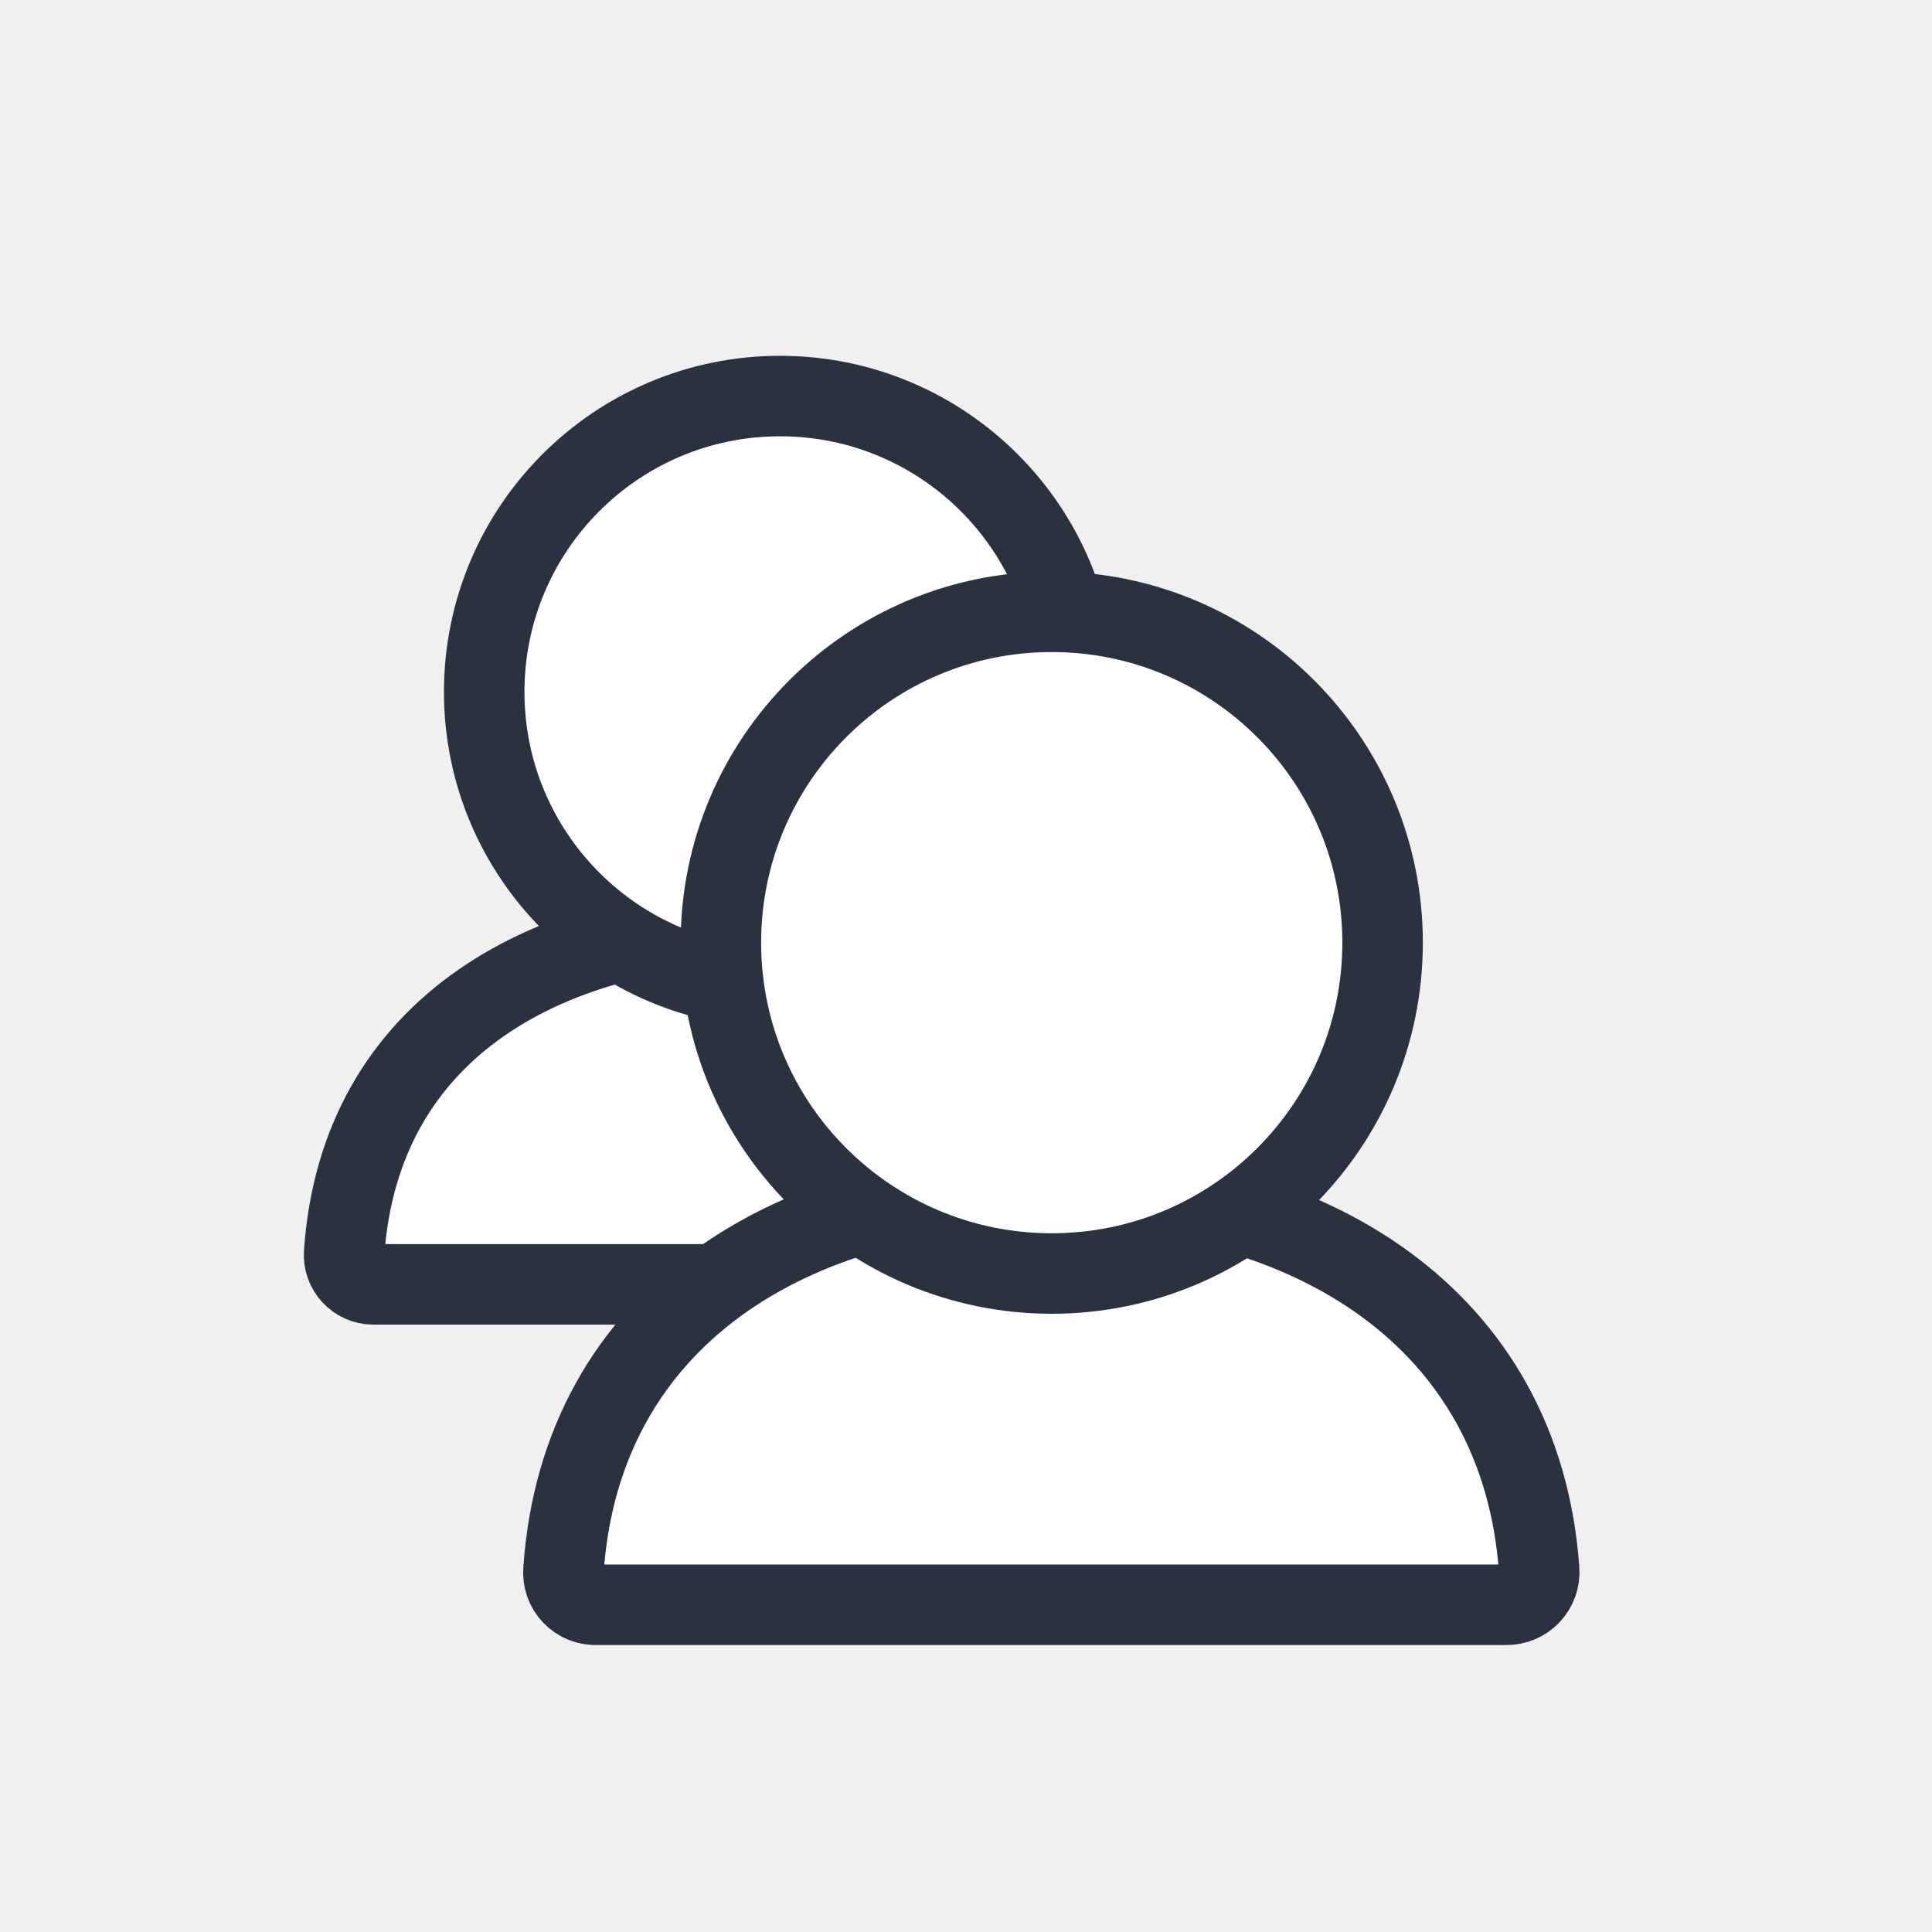
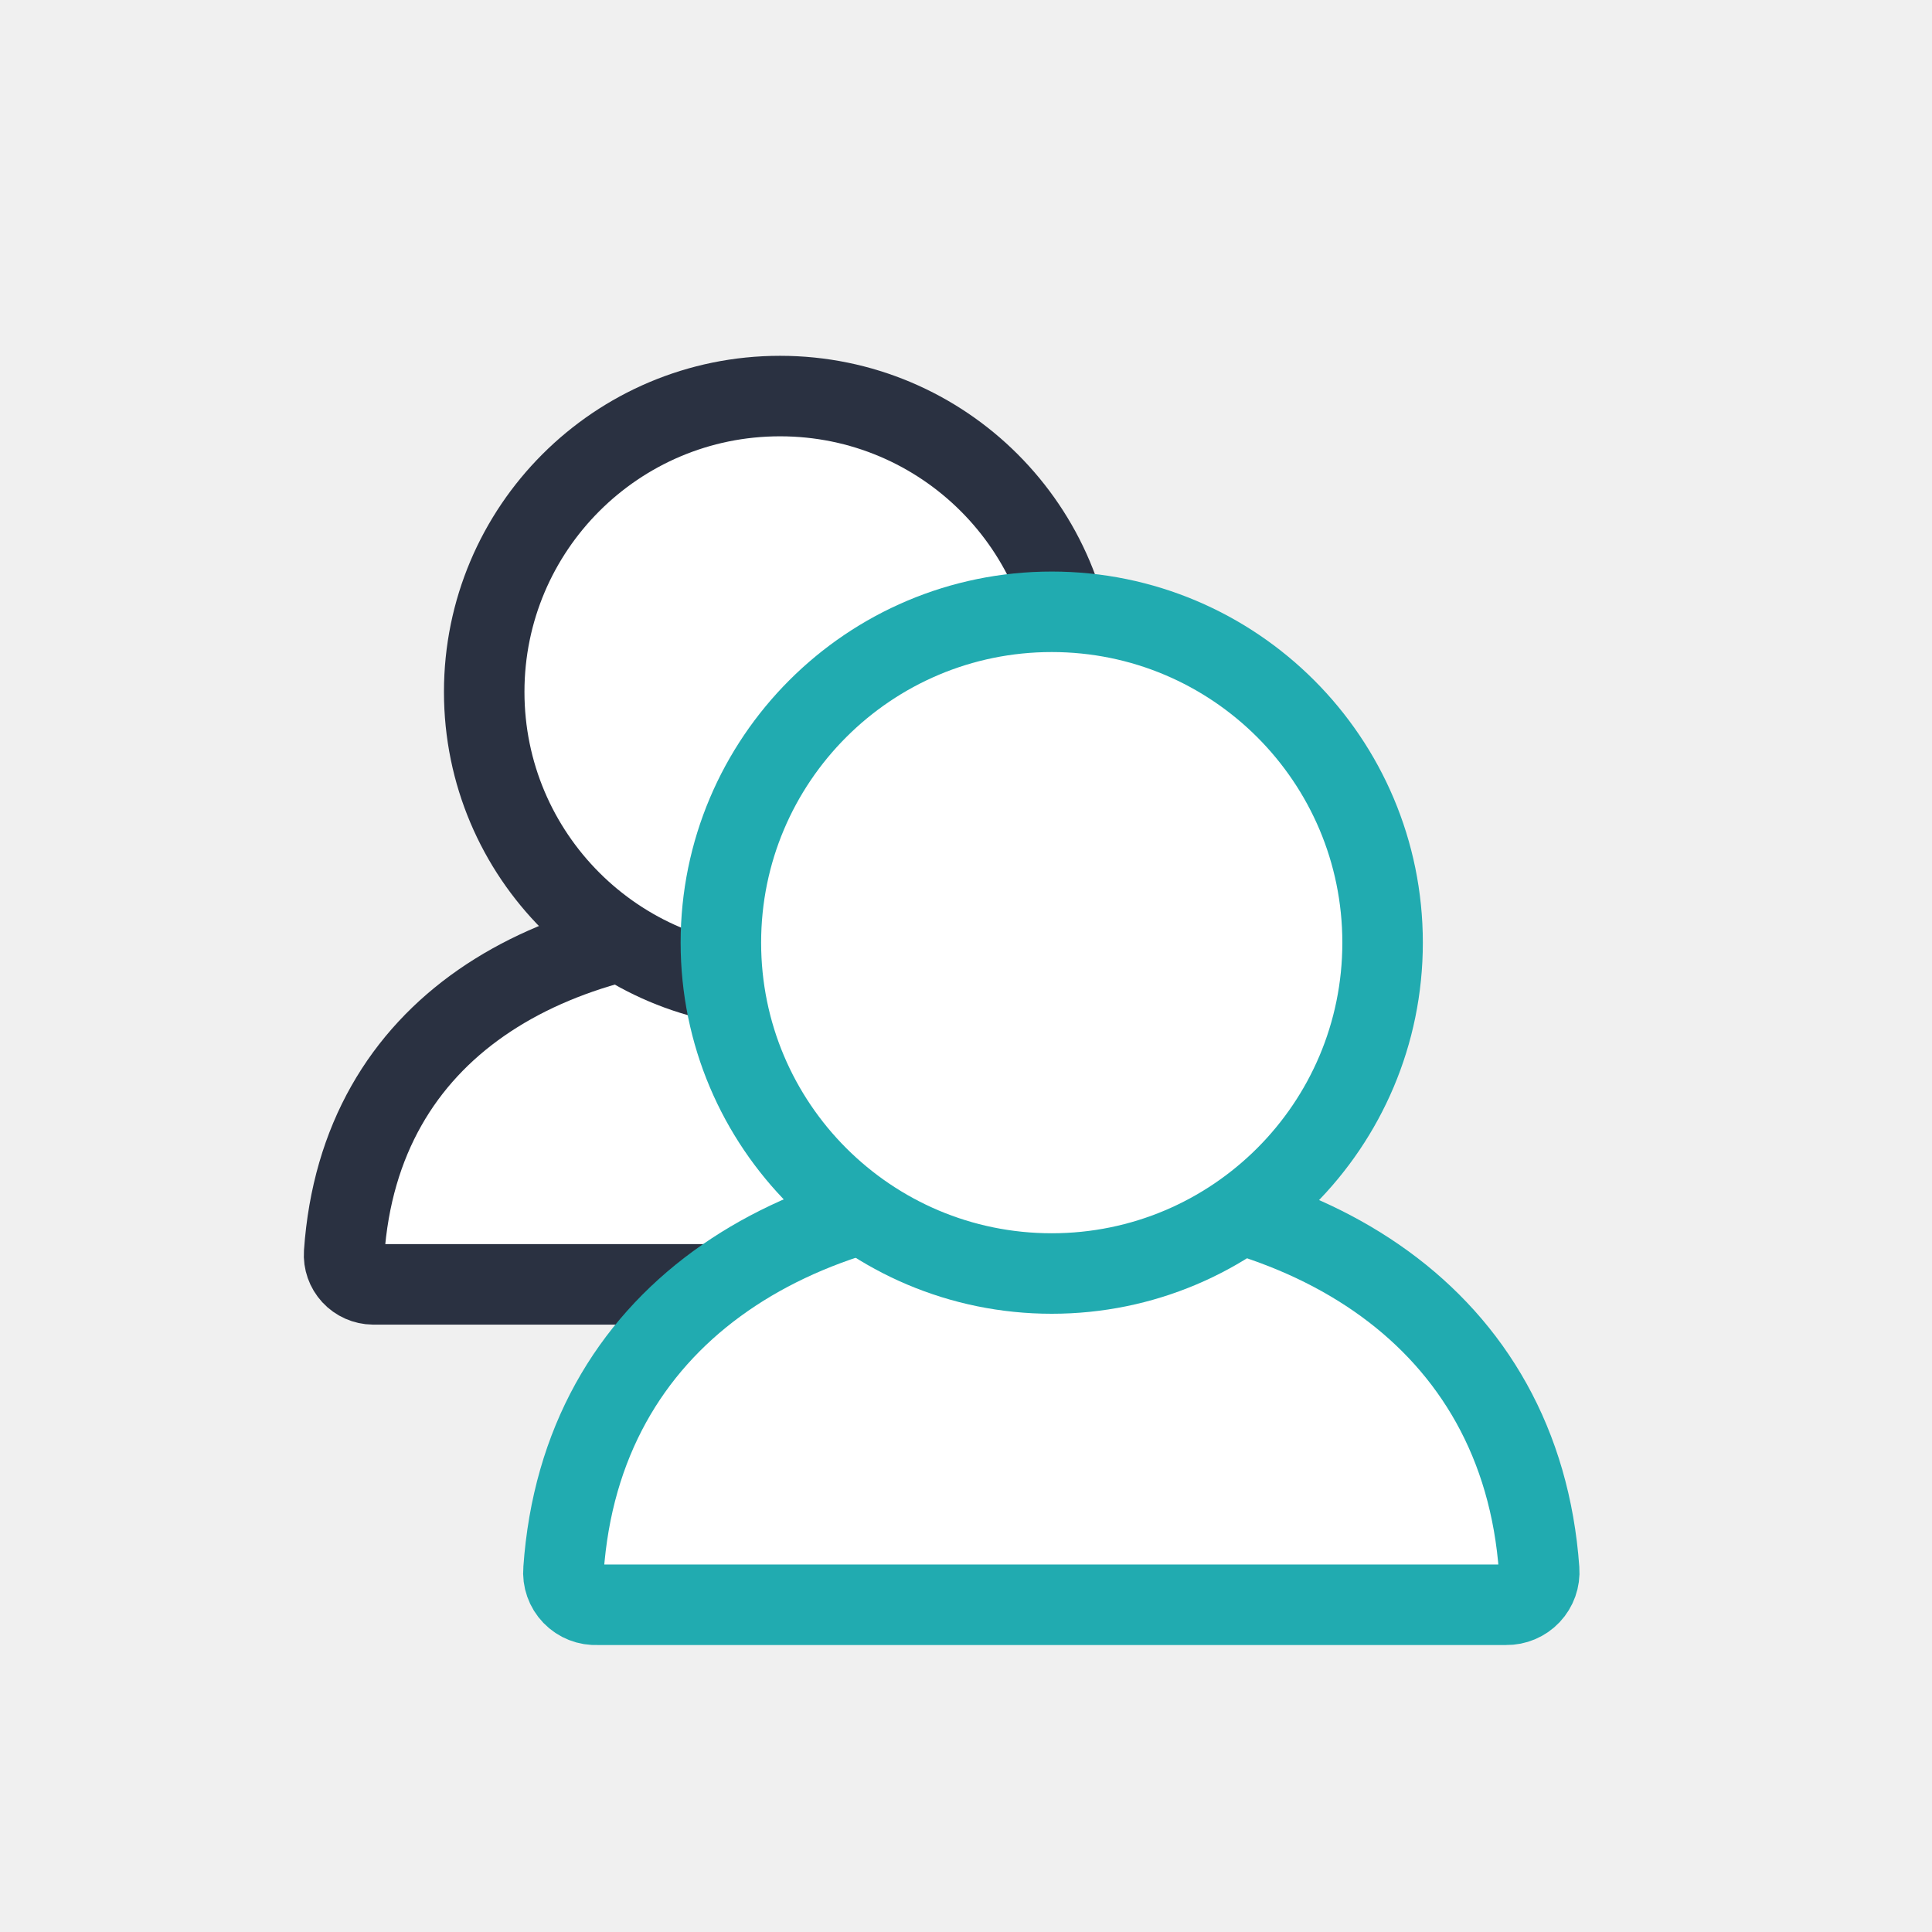
<svg xmlns="http://www.w3.org/2000/svg" id="Layer_1" data-name="Layer 1" viewBox="0 0 48 48">
  <defs>
-     <style>.cls-1{fill:#fff;stroke:#2a3141;stroke-miterlimit:10;stroke-width:2px;}</style>
+     <style>.cls-1,.cls-2{fill:#fff;stroke-miterlimit:10;stroke-width:2px;}.cls-1{stroke:#2a3141;}.cls-2{stroke:#21abb0;}</style>
  </defs>
  <path class="cls-1" d="M29.48,31.91H9.27a.73.73,0,0,1-.72-.78c.39-5.63,5.09-8.21,10.83-8.21s10.43,2.58,10.83,8.21A.73.73,0,0,1,29.48,31.91Z" />
  <circle class="cls-1" cx="19.38" cy="17.19" r="7.35" />
-   <path class="cls-1" d="M37.42,39.87H14.84A.8.8,0,0,1,14,39c.44-6.3,5.69-9.49,12.1-9.49S37.79,32.71,38.24,39A.81.81,0,0,1,37.42,39.87Z" />
-   <circle class="cls-1" cx="26.13" cy="23.42" r="8.22" />
+   <path class="cls-2" d="M37.42,39.87H14.84A.8.8,0,0,1,14,39c.44-6.3,5.69-9.49,12.1-9.49S37.79,32.71,38.24,39A.81.81,0,0,1,37.42,39.87Z" />
+   <circle class="cls-2" cx="26.13" cy="23.42" r="8.22" />
</svg>
